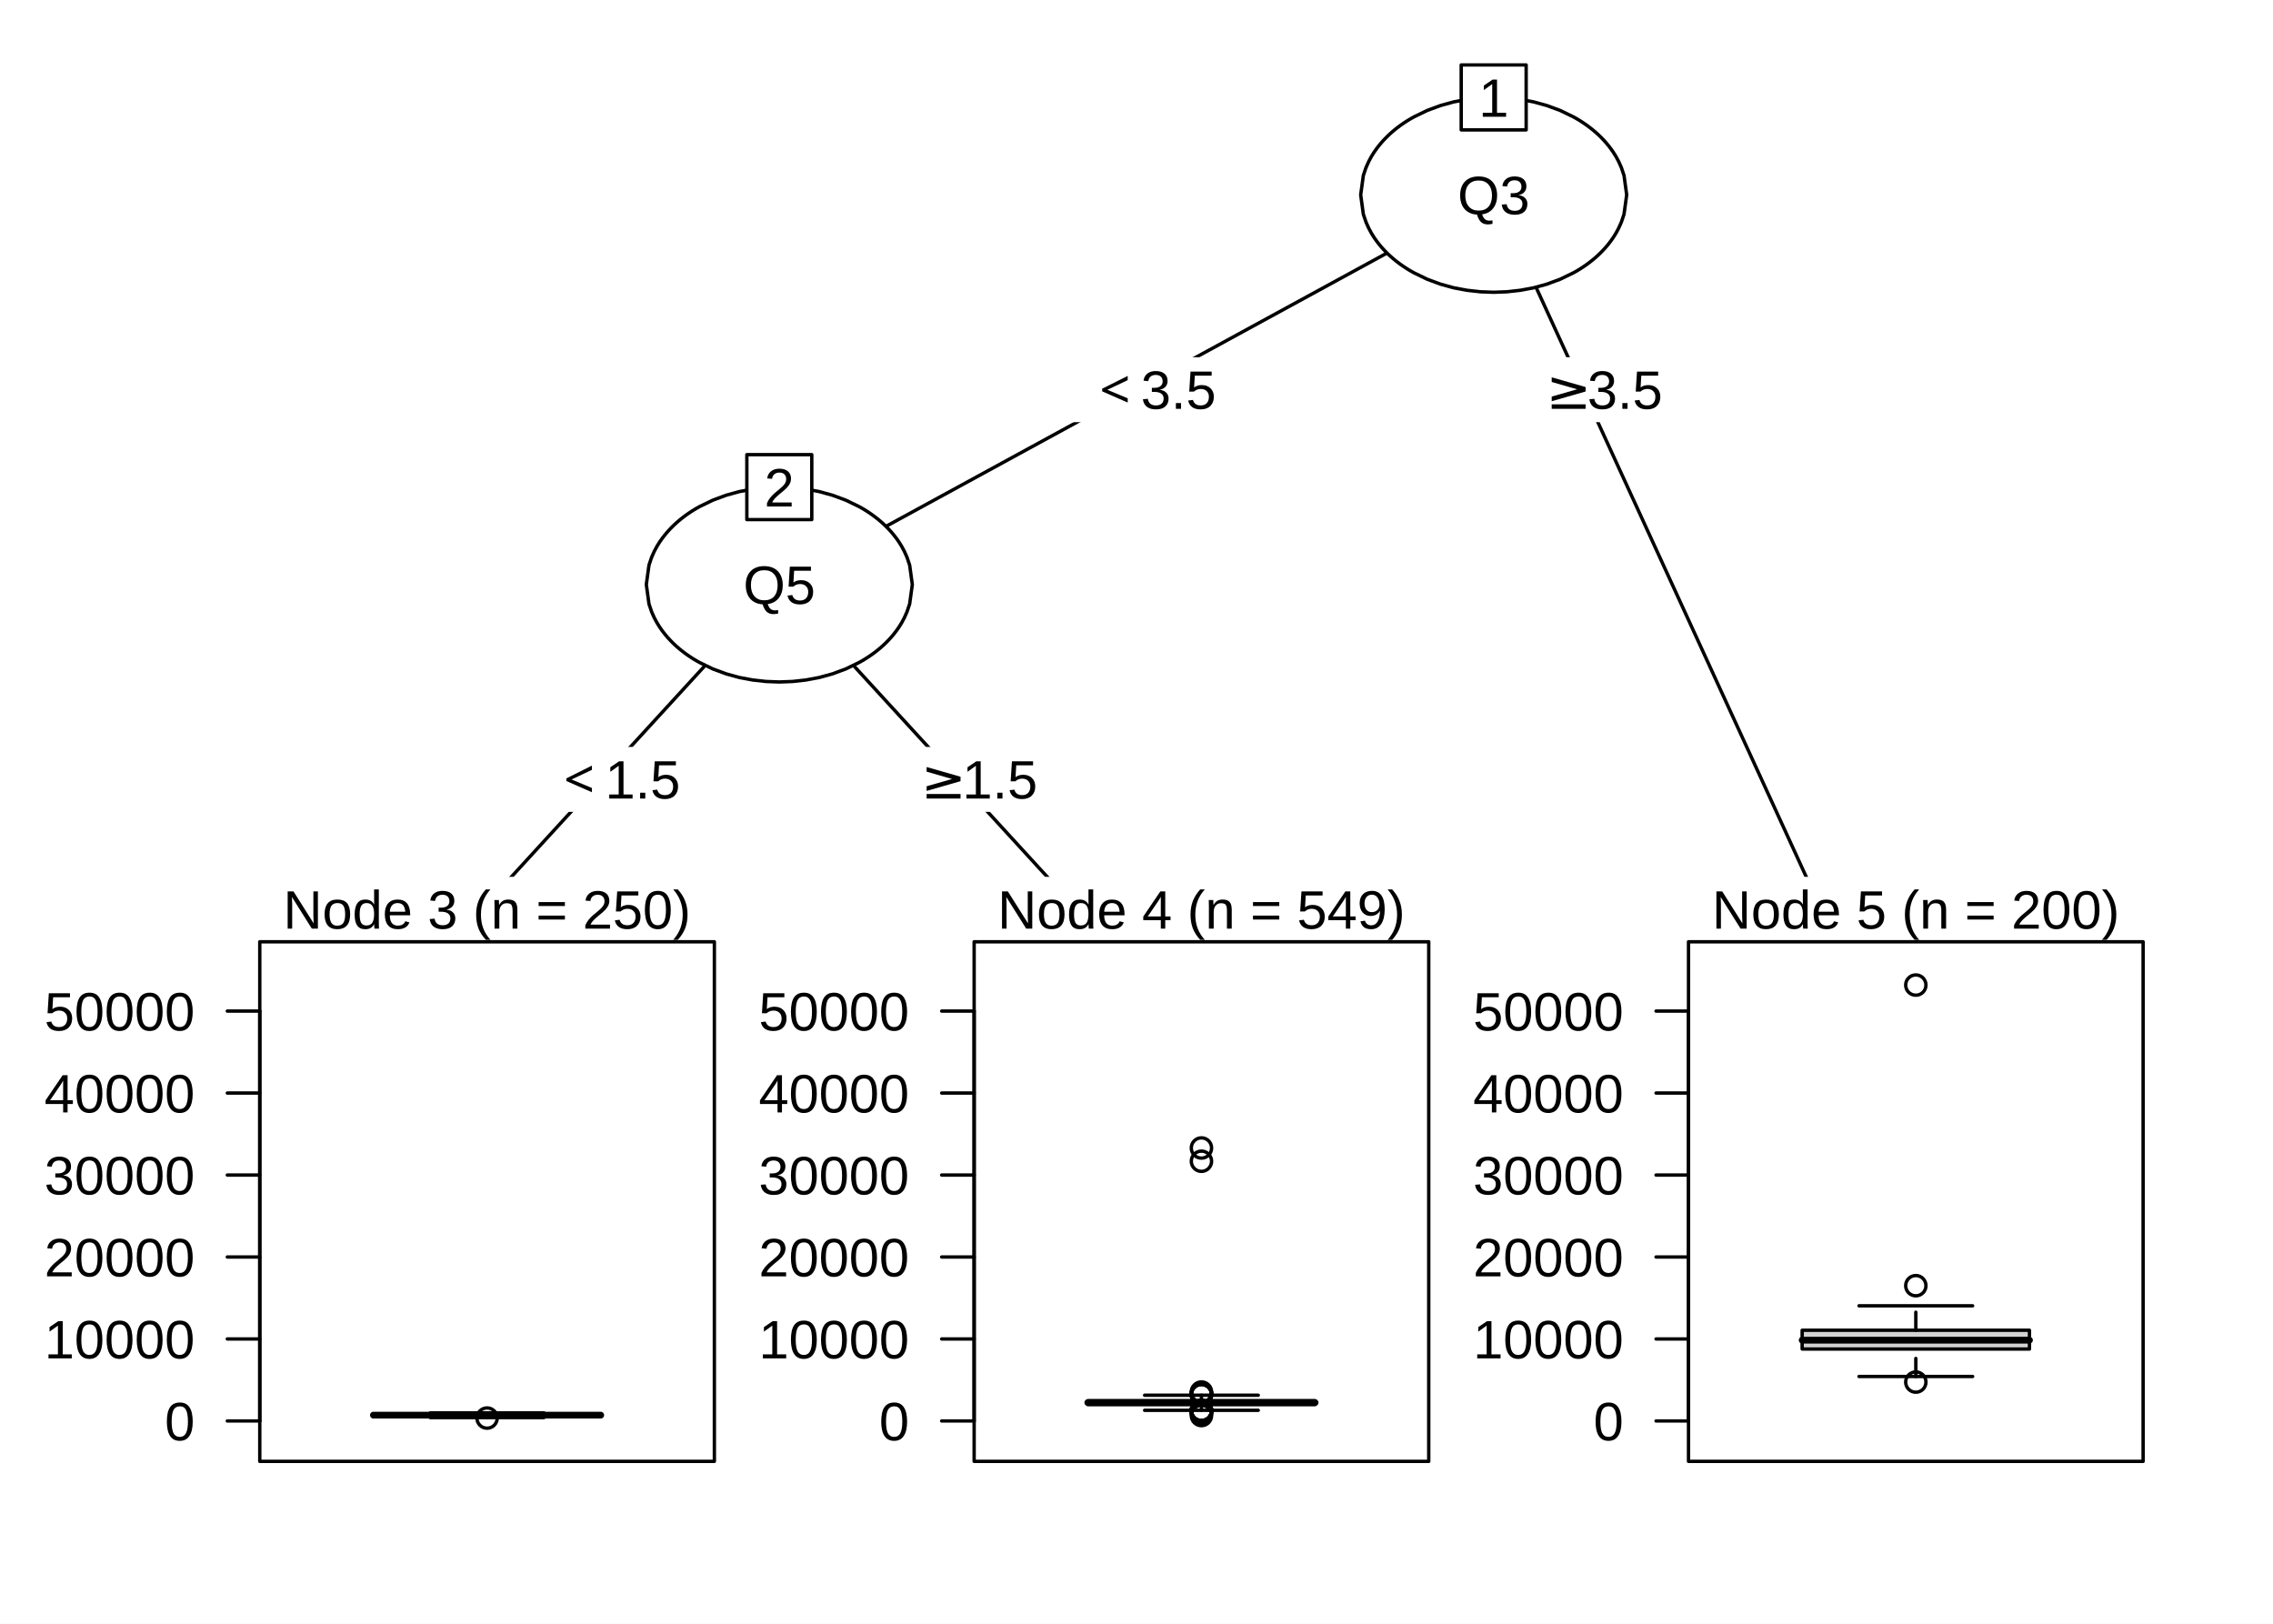
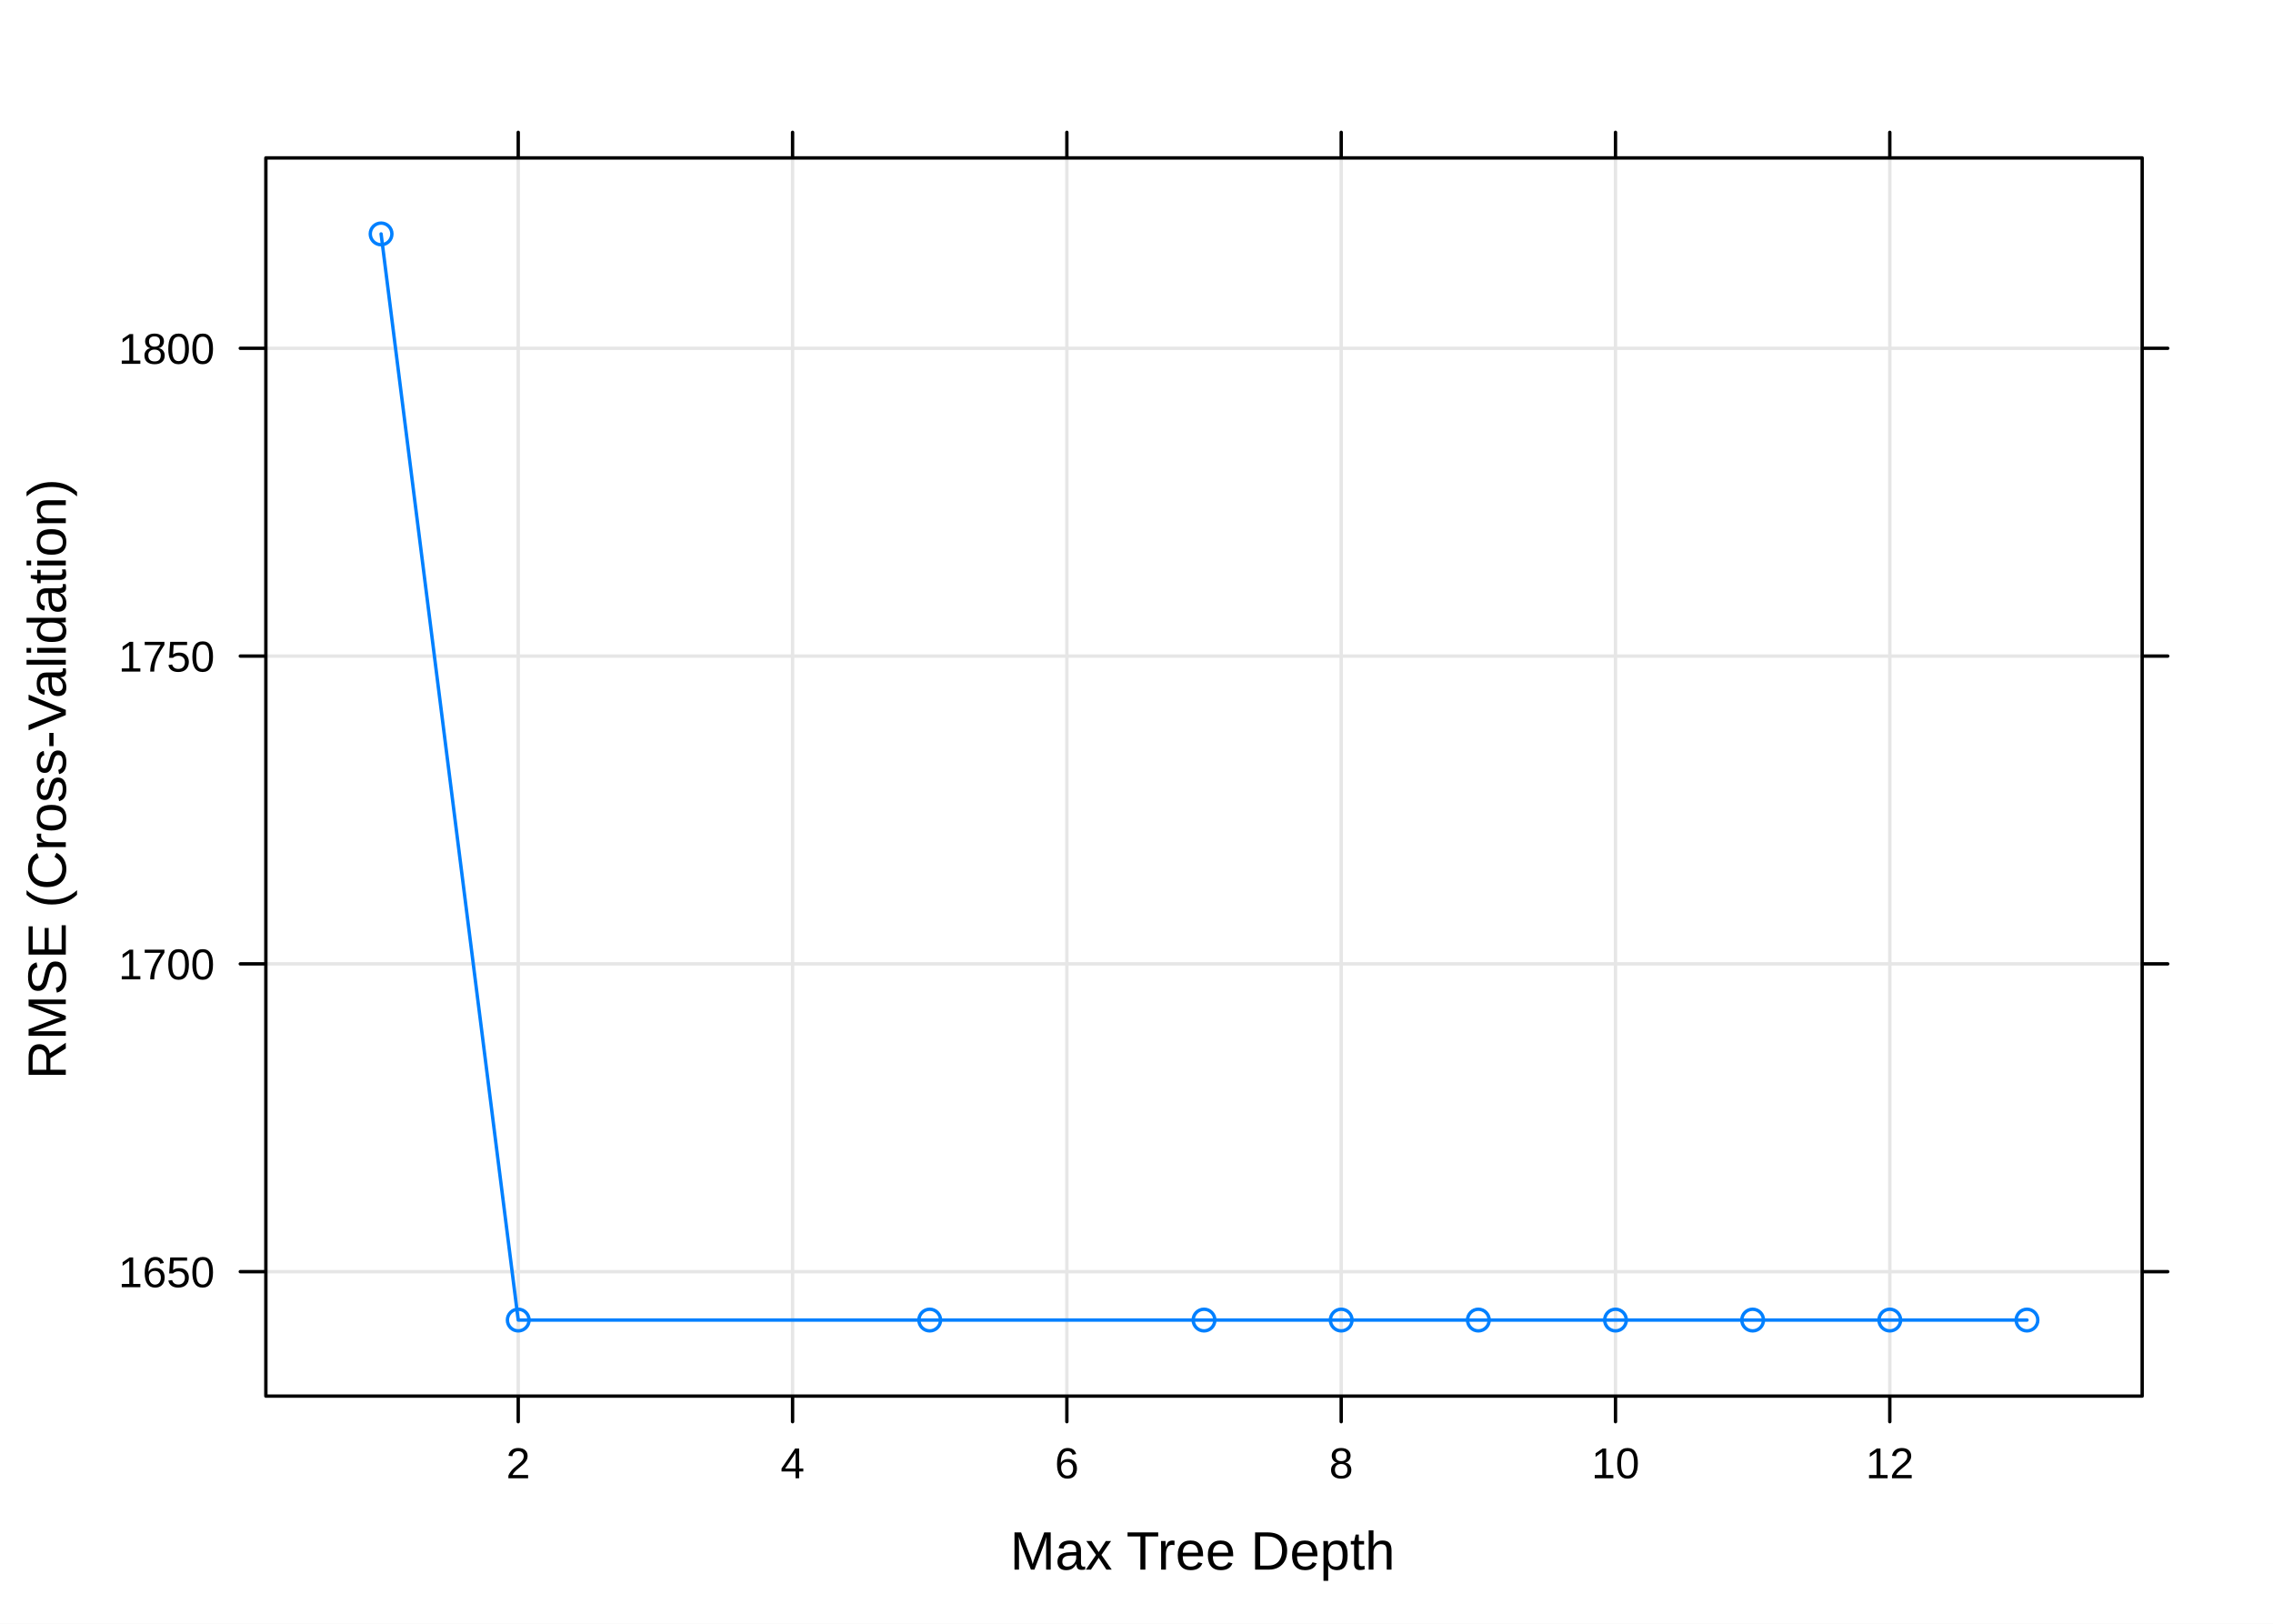
<svg xmlns="http://www.w3.org/2000/svg" viewBox="0 0 504.00 360.00">
  <defs>
    <style type="text/css">
    line, polyline, polygon, path, rect, circle {
      fill: none;
      stroke: #000000;
      stroke-linecap: round;
      stroke-linejoin: round;
      stroke-miterlimit: 10.00;
    }
  </style>
  </defs>
  <rect width="100%" height="100%" style="stroke: none; fill: #FFFFFF;" />
-   <polyline points="331.20,43.20 172.80,129.60 " style="stroke-width: 0.75;" />
-   <polyline points="331.20,43.20 410.40,216.00 " style="stroke-width: 0.75;" />
-   <polygon points="301.71,43.20 302.30,38.90 302.89,37.15 303.48,35.83 304.07,34.73 304.66,33.78 305.25,32.94 305.84,32.18 306.43,31.48 307.02,30.84 307.61,30.24 308.20,29.68 308.79,29.16 309.38,28.67 309.97,28.21 310.56,27.77 311.15,27.36 311.74,26.97 312.33,26.60 312.92,26.25 313.51,25.92 313.51,25.92 316.46,24.49 319.41,23.40 322.35,22.59 325.30,22.04 328.25,21.71 331.20,21.60 334.15,21.71 337.10,22.04 340.05,22.59 342.99,23.40 345.94,24.49 348.89,25.92 348.89,25.92 349.48,26.25 350.07,26.60 350.66,26.97 351.25,27.36 351.84,27.77 352.43,28.21 353.02,28.67 353.61,29.16 354.20,29.68 354.79,30.24 355.38,30.84 355.97,31.48 356.56,32.18 357.15,32.94 357.74,33.78 358.33,34.73 358.92,35.83 359.51,37.15 360.10,38.90 360.69,43.20 360.69,43.20 360.10,47.50 359.51,49.25 358.92,50.57 358.33,51.67 357.74,52.62 357.15,53.46 356.56,54.22 355.97,54.92 355.38,55.56 354.79,56.16 354.20,56.72 353.61,57.24 353.02,57.73 352.43,58.19 351.84,58.63 351.25,59.04 350.66,59.43 350.07,59.80 349.48,60.15 348.89,60.48 348.89,60.48 345.94,61.91 342.99,63.00 340.05,63.81 337.10,64.36 334.15,64.69 331.20,64.80 328.25,64.69 325.30,64.36 322.35,63.81 319.41,63.00 316.46,61.91 313.51,60.48 313.51,60.48 312.92,60.15 312.33,59.80 311.74,59.43 311.15,59.04 310.56,58.63 309.97,58.19 309.38,57.73 308.79,57.24 308.20,56.72 307.61,56.16 307.02,55.56 306.43,54.92 305.84,54.22 305.25,53.46 304.66,52.62 304.07,51.67 303.48,50.57 302.89,49.25 302.30,47.50 301.71,43.20 " style="stroke-width: 0.75; fill: #FFFFFF;" />
-   <text x="323.20" y="47.49" style="font-size: 12.00px; font-family: Arial;" textLength="16.01px" lengthAdjust="spacingAndGlyphs">Q3</text>
-   <rect x="324.00" y="14.40" width="14.40" height="14.40" style="stroke-width: 0.75; fill: #FFFFFF;" />
-   <text x="327.86" y="25.89" style="font-size: 12.00px; font-family: Arial;" textLength="6.67px" lengthAdjust="spacingAndGlyphs">1</text>
-   <rect x="234.35" y="79.20" width="35.30" height="14.40" style="stroke-width: 0.75; stroke: none; fill: #FFFFFF;" />
-   <text x="243.80" y="90.64" style="font-size: 12.00px; font-family: PT Serif;" textLength="6.40px" lengthAdjust="spacingAndGlyphs">&lt;</text>
-   <text x="252.97" y="90.64" style="font-size: 12.00px; font-family: Arial;" textLength="16.68px" lengthAdjust="spacingAndGlyphs">3.5</text>
-   <rect x="333.35" y="79.20" width="35.30" height="14.40" style="stroke-width: 0.75; stroke: none; fill: #FFFFFF;" />
-   <text x="342.80" y="90.64" style="font-size: 12.00px; font-family: PT Serif;" textLength="6.40px" lengthAdjust="spacingAndGlyphs">≥</text>
-   <text x="351.97" y="90.64" style="font-size: 12.00px; font-family: Arial;" textLength="16.68px" lengthAdjust="spacingAndGlyphs">3.5</text>
-   <polyline points="172.80,129.60 93.60,216.00 " style="stroke-width: 0.75;" />
-   <polyline points="172.80,129.60 252.00,216.00 " style="stroke-width: 0.75;" />
-   <polygon points="143.31,129.60 143.90,125.30 144.49,123.55 145.08,122.23 145.67,121.13 146.26,120.18 146.85,119.34 147.44,118.58 148.03,117.88 148.62,117.24 149.21,116.64 149.80,116.08 150.39,115.56 150.98,115.07 151.57,114.61 152.16,114.17 152.75,113.76 153.34,113.37 153.93,113.00 154.52,112.65 155.11,112.32 155.11,112.32 158.06,110.89 161.01,109.80 163.95,108.99 166.90,108.44 169.85,108.11 172.80,108.00 175.75,108.11 178.70,108.44 181.65,108.99 184.59,109.80 187.54,110.89 190.49,112.32 190.49,112.32 191.08,112.65 191.67,113.00 192.26,113.37 192.85,113.76 193.44,114.17 194.03,114.61 194.62,115.07 195.21,115.56 195.80,116.08 196.39,116.64 196.98,117.24 197.57,117.88 198.16,118.58 198.75,119.34 199.34,120.18 199.93,121.13 200.52,122.23 201.11,123.55 201.70,125.30 202.29,129.60 202.29,129.60 201.70,133.90 201.11,135.65 200.52,136.97 199.93,138.07 199.34,139.02 198.75,139.86 198.16,140.62 197.57,141.32 196.98,141.96 196.39,142.56 195.80,143.12 195.21,143.64 194.62,144.13 194.03,144.59 193.44,145.03 192.85,145.44 192.26,145.83 191.67,146.20 191.08,146.55 190.49,146.88 190.49,146.88 187.54,148.31 184.59,149.40 181.65,150.21 178.70,150.76 175.75,151.09 172.80,151.20 169.85,151.09 166.90,150.76 163.95,150.21 161.01,149.40 158.06,148.31 155.11,146.88 155.11,146.88 154.52,146.55 153.93,146.20 153.34,145.83 152.75,145.44 152.16,145.03 151.57,144.59 150.98,144.13 150.39,143.64 149.80,143.12 149.21,142.56 148.62,141.96 148.03,141.32 147.44,140.62 146.85,139.86 146.26,139.02 145.67,138.07 145.08,136.97 144.49,135.65 143.90,133.90 143.31,129.60 " style="stroke-width: 0.75; fill: #FFFFFF;" />
-   <text x="164.80" y="133.89" style="font-size: 12.00px; font-family: Arial;" textLength="16.01px" lengthAdjust="spacingAndGlyphs">Q5</text>
-   <rect x="165.60" y="100.80" width="14.40" height="14.40" style="stroke-width: 0.75; fill: #FFFFFF;" />
-   <text x="169.46" y="112.29" style="font-size: 12.00px; font-family: Arial;" textLength="6.67px" lengthAdjust="spacingAndGlyphs">2</text>
-   <rect x="115.55" y="165.60" width="35.30" height="14.40" style="stroke-width: 0.75; stroke: none; fill: #FFFFFF;" />
-   <text x="125.00" y="177.04" style="font-size: 12.00px; font-family: PT Serif;" textLength="6.40px" lengthAdjust="spacingAndGlyphs">&lt;</text>
-   <text x="134.17" y="177.04" style="font-size: 12.00px; font-family: Arial;" textLength="16.68px" lengthAdjust="spacingAndGlyphs">1.5</text>
-   <rect x="194.75" y="165.60" width="35.30" height="14.40" style="stroke-width: 0.75; stroke: none; fill: #FFFFFF;" />
-   <text x="204.20" y="177.04" style="font-size: 12.00px; font-family: PT Serif;" textLength="6.40px" lengthAdjust="spacingAndGlyphs">≥</text>
-   <text x="213.37" y="177.04" style="font-size: 12.00px; font-family: Arial;" textLength="16.68px" lengthAdjust="spacingAndGlyphs">1.5</text>
-   <rect x="14.40" y="194.40" width="158.40" height="129.60" style="stroke-width: 0.75; stroke: none; fill: #FFFFFF;" />
-   <text x="62.80" y="205.89" style="font-size: 12.00px; font-family: Arial;" textLength="90.39px" lengthAdjust="spacingAndGlyphs">Node 3 (n = 250)</text>
-   <polyline points="57.60,315.04 57.60,224.17 " style="stroke-width: 0.75;" />
-   <line x1="57.60" y1="315.04" x2="50.40" y2="315.04" style="stroke-width: 0.75;" />
-   <line x1="57.60" y1="296.86" x2="50.40" y2="296.86" style="stroke-width: 0.75;" />
-   <line x1="57.60" y1="278.69" x2="50.40" y2="278.69" style="stroke-width: 0.75;" />
-   <line x1="57.60" y1="260.52" x2="50.40" y2="260.52" style="stroke-width: 0.75;" />
-   <line x1="57.60" y1="242.34" x2="50.40" y2="242.34" style="stroke-width: 0.75;" />
-   <line x1="57.60" y1="224.17" x2="50.40" y2="224.17" style="stroke-width: 0.75;" />
-   <text x="36.53" y="319.33" style="font-size: 12.00px; font-family: Arial;" textLength="6.67px" lengthAdjust="spacingAndGlyphs">0</text>
-   <text x="9.83" y="301.16" style="font-size: 12.00px; font-family: Arial;" textLength="33.37px" lengthAdjust="spacingAndGlyphs">10000</text>
-   <text x="9.83" y="282.98" style="font-size: 12.00px; font-family: Arial;" textLength="33.37px" lengthAdjust="spacingAndGlyphs">20000</text>
-   <text x="9.83" y="264.81" style="font-size: 12.00px; font-family: Arial;" textLength="33.37px" lengthAdjust="spacingAndGlyphs">30000</text>
-   <text x="9.83" y="246.64" style="font-size: 12.00px; font-family: Arial;" textLength="33.37px" lengthAdjust="spacingAndGlyphs">40000</text>
-   <text x="9.83" y="228.46" style="font-size: 12.00px; font-family: Arial;" textLength="33.37px" lengthAdjust="spacingAndGlyphs">50000</text>
-   <rect x="57.60" y="208.80" width="100.80" height="115.20" style="stroke-width: 0.75;" />
+   <rect x="0.00" y="0.00" width="504.00" height="360.00" style="stroke-width: 0.75; stroke: none;" />
+   <text x="223.96" y="348.00" style="font-size: 12.00px; font-family: Arial;" textLength="86.03px" lengthAdjust="spacingAndGlyphs">Max Tree Depth</text>
+   <text transform="translate(14.59,239.29) rotate(-90)" style="font-size: 12.00px; font-family: Arial;" textLength="134.03px" lengthAdjust="spacingAndGlyphs">RMSE (Cross-Validation)</text>
  <defs>
-     <clipPath id="cpNTcuNjB8MTU4LjQwfDMyNC4wMHwyMDguODA=">
-       <rect x="57.60" y="208.80" width="100.80" height="115.20" />
+     <clipPath id="cpNTguOTV8NDc0Ljk5fDMwOS41M3wzNS4wMQ==">
+       <rect x="58.95" y="35.01" width="416.04" height="274.52" />
    </clipPath>
  </defs>
-   <polyline points="95.40,314.30 120.60,314.30 " style="stroke-width: 0.75;" clip-path="url(#cpNTcuNjB8MTU4LjQwfDMyNC4wMHwyMDguODA=)" />
-   <polyline points="108.00,314.30 108.00,313.89 " style="stroke-width: 0.75; stroke-dasharray: 4.00,4.00;" clip-path="url(#cpNTcuNjB8MTU4LjQwfDMyNC4wMHwyMDguODA=)" />
-   <rect x="82.80" y="313.61" width="50.40" height="0.28" style="stroke-width: 0.75; fill: #D3D3D3;" clip-path="url(#cpNTcuNjB8MTU4LjQwfDMyNC4wMHwyMDguODA=)" />
-   <polyline points="82.80,313.75 133.20,313.75 " style="stroke-width: 1.50;" clip-path="url(#cpNTcuNjB8MTU4LjQwfDMyNC4wMHwyMDguODA=)" />
-   <polyline points="108.00,313.61 108.00,313.25 " style="stroke-width: 0.75; stroke-dasharray: 4.00,4.00;" clip-path="url(#cpNTcuNjB8MTU4LjQwfDMyNC4wMHwyMDguODA=)" />
-   <polyline points="95.40,313.25 120.60,313.25 " style="stroke-width: 0.75;" clip-path="url(#cpNTcuNjB8MTU4LjQwfDMyNC4wMHwyMDguODA=)" />
-   <circle cx="108.00" cy="314.40" r="2.25" style="stroke-width: 0.75;" clip-path="url(#cpNTcuNjB8MTU4LjQwfDMyNC4wMHwyMDguODA=)" />
  <defs>
    <clipPath id="cpMC4wMHw1MDQuMDB8MzYwLjAwfDAuMDA=">
      <rect x="0.00" y="0.00" width="504.00" height="360.00" />
    </clipPath>
  </defs>
-   <rect x="172.80" y="194.40" width="158.40" height="129.60" style="stroke-width: 0.75; stroke: none; fill: #FFFFFF;" clip-path="url(#cpMC4wMHw1MDQuMDB8MzYwLjAwfDAuMDA=)" />
+   <line x1="114.91" y1="35.01" x2="114.91" y2="29.34" style="stroke-width: 0.75;" clip-path="url(#cpMC4wMHw1MDQuMDB8MzYwLjAwfDAuMDA=)" />
+   <line x1="175.74" y1="35.01" x2="175.74" y2="29.34" style="stroke-width: 0.75;" clip-path="url(#cpMC4wMHw1MDQuMDB8MzYwLjAwfDAuMDA=)" />
+   <line x1="236.56" y1="35.01" x2="236.56" y2="29.34" style="stroke-width: 0.75;" clip-path="url(#cpMC4wMHw1MDQuMDB8MzYwLjAwfDAuMDA=)" />
+   <line x1="297.39" y1="35.01" x2="297.39" y2="29.34" style="stroke-width: 0.75;" clip-path="url(#cpMC4wMHw1MDQuMDB8MzYwLjAwfDAuMDA=)" />
+   <line x1="358.21" y1="35.01" x2="358.21" y2="29.34" style="stroke-width: 0.75;" clip-path="url(#cpMC4wMHw1MDQuMDB8MzYwLjAwfDAuMDA=)" />
+   <line x1="419.03" y1="35.01" x2="419.03" y2="29.34" style="stroke-width: 0.75;" clip-path="url(#cpMC4wMHw1MDQuMDB8MzYwLjAwfDAuMDA=)" />
+   <line x1="58.95" y1="281.94" x2="53.28" y2="281.94" style="stroke-width: 0.75;" clip-path="url(#cpMC4wMHw1MDQuMDB8MzYwLjAwfDAuMDA=)" />
+   <line x1="58.95" y1="213.70" x2="53.28" y2="213.70" style="stroke-width: 0.75;" clip-path="url(#cpMC4wMHw1MDQuMDB8MzYwLjAwfDAuMDA=)" />
+   <line x1="58.95" y1="145.46" x2="53.28" y2="145.46" style="stroke-width: 0.75;" clip-path="url(#cpMC4wMHw1MDQuMDB8MzYwLjAwfDAuMDA=)" />
+   <line x1="58.95" y1="77.22" x2="53.28" y2="77.22" style="stroke-width: 0.75;" clip-path="url(#cpMC4wMHw1MDQuMDB8MzYwLjAwfDAuMDA=)" />
  <g clip-path="url(#cpMC4wMHw1MDQuMDB8MzYwLjAwfDAuMDA=)">
-     <text x="221.20" y="205.89" style="font-size: 12.00px; font-family: Arial;" textLength="90.39px" lengthAdjust="spacingAndGlyphs">Node 4 (n = 549)</text>
-   </g>
-   <polyline points="216.00,315.04 216.00,224.17 " style="stroke-width: 0.75;" clip-path="url(#cpMC4wMHw1MDQuMDB8MzYwLjAwfDAuMDA=)" />
-   <line x1="216.00" y1="315.04" x2="208.80" y2="315.04" style="stroke-width: 0.75;" clip-path="url(#cpMC4wMHw1MDQuMDB8MzYwLjAwfDAuMDA=)" />
-   <line x1="216.00" y1="296.86" x2="208.80" y2="296.86" style="stroke-width: 0.75;" clip-path="url(#cpMC4wMHw1MDQuMDB8MzYwLjAwfDAuMDA=)" />
-   <line x1="216.00" y1="278.69" x2="208.80" y2="278.69" style="stroke-width: 0.75;" clip-path="url(#cpMC4wMHw1MDQuMDB8MzYwLjAwfDAuMDA=)" />
-   <line x1="216.00" y1="260.52" x2="208.80" y2="260.52" style="stroke-width: 0.75;" clip-path="url(#cpMC4wMHw1MDQuMDB8MzYwLjAwfDAuMDA=)" />
-   <line x1="216.00" y1="242.34" x2="208.80" y2="242.34" style="stroke-width: 0.75;" clip-path="url(#cpMC4wMHw1MDQuMDB8MzYwLjAwfDAuMDA=)" />
-   <line x1="216.00" y1="224.17" x2="208.80" y2="224.17" style="stroke-width: 0.75;" clip-path="url(#cpMC4wMHw1MDQuMDB8MzYwLjAwfDAuMDA=)" />
-   <g clip-path="url(#cpMC4wMHw1MDQuMDB8MzYwLjAwfDAuMDA=)">
-     <text x="194.93" y="319.33" style="font-size: 12.00px; font-family: Arial;" textLength="6.67px" lengthAdjust="spacingAndGlyphs">0</text>
+     <text x="26.26" y="285.38" style="font-size: 9.60px; font-family: Arial;" textLength="21.36px" lengthAdjust="spacingAndGlyphs">1650</text>
  </g>
  <g clip-path="url(#cpMC4wMHw1MDQuMDB8MzYwLjAwfDAuMDA=)">
-     <text x="168.23" y="301.16" style="font-size: 12.00px; font-family: Arial;" textLength="33.37px" lengthAdjust="spacingAndGlyphs">10000</text>
+     <text x="26.26" y="217.14" style="font-size: 9.60px; font-family: Arial;" textLength="21.36px" lengthAdjust="spacingAndGlyphs">1700</text>
  </g>
  <g clip-path="url(#cpMC4wMHw1MDQuMDB8MzYwLjAwfDAuMDA=)">
-     <text x="168.23" y="282.98" style="font-size: 12.00px; font-family: Arial;" textLength="33.37px" lengthAdjust="spacingAndGlyphs">20000</text>
+     <text x="26.26" y="148.90" style="font-size: 9.60px; font-family: Arial;" textLength="21.36px" lengthAdjust="spacingAndGlyphs">1750</text>
  </g>
  <g clip-path="url(#cpMC4wMHw1MDQuMDB8MzYwLjAwfDAuMDA=)">
-     <text x="168.23" y="264.81" style="font-size: 12.00px; font-family: Arial;" textLength="33.37px" lengthAdjust="spacingAndGlyphs">30000</text>
+     <text x="26.26" y="80.66" style="font-size: 9.60px; font-family: Arial;" textLength="21.36px" lengthAdjust="spacingAndGlyphs">1800</text>
+   </g>
+   <line x1="114.91" y1="309.53" x2="114.91" y2="315.20" style="stroke-width: 0.75;" clip-path="url(#cpMC4wMHw1MDQuMDB8MzYwLjAwfDAuMDA=)" />
+   <line x1="175.74" y1="309.53" x2="175.74" y2="315.20" style="stroke-width: 0.75;" clip-path="url(#cpMC4wMHw1MDQuMDB8MzYwLjAwfDAuMDA=)" />
+   <line x1="236.56" y1="309.53" x2="236.56" y2="315.20" style="stroke-width: 0.75;" clip-path="url(#cpMC4wMHw1MDQuMDB8MzYwLjAwfDAuMDA=)" />
+   <line x1="297.39" y1="309.53" x2="297.39" y2="315.20" style="stroke-width: 0.75;" clip-path="url(#cpMC4wMHw1MDQuMDB8MzYwLjAwfDAuMDA=)" />
+   <line x1="358.21" y1="309.53" x2="358.21" y2="315.20" style="stroke-width: 0.75;" clip-path="url(#cpMC4wMHw1MDQuMDB8MzYwLjAwfDAuMDA=)" />
+   <line x1="419.03" y1="309.53" x2="419.03" y2="315.20" style="stroke-width: 0.75;" clip-path="url(#cpMC4wMHw1MDQuMDB8MzYwLjAwfDAuMDA=)" />
+   <g clip-path="url(#cpMC4wMHw1MDQuMDB8MzYwLjAwfDAuMDA=)">
+     <text x="112.24" y="327.74" style="font-size: 9.60px; font-family: Arial;" textLength="5.34px" lengthAdjust="spacingAndGlyphs">2</text>
  </g>
  <g clip-path="url(#cpMC4wMHw1MDQuMDB8MzYwLjAwfDAuMDA=)">
-     <text x="168.23" y="246.64" style="font-size: 12.00px; font-family: Arial;" textLength="33.37px" lengthAdjust="spacingAndGlyphs">40000</text>
+     <text x="173.07" y="327.74" style="font-size: 9.60px; font-family: Arial;" textLength="5.34px" lengthAdjust="spacingAndGlyphs">4</text>
  </g>
  <g clip-path="url(#cpMC4wMHw1MDQuMDB8MzYwLjAwfDAuMDA=)">
-     <text x="168.23" y="228.46" style="font-size: 12.00px; font-family: Arial;" textLength="33.37px" lengthAdjust="spacingAndGlyphs">50000</text>
+     <text x="233.89" y="327.74" style="font-size: 9.60px; font-family: Arial;" textLength="5.34px" lengthAdjust="spacingAndGlyphs">6</text>
  </g>
-   <rect x="216.00" y="208.80" width="100.80" height="115.20" style="stroke-width: 0.75;" clip-path="url(#cpMC4wMHw1MDQuMDB8MzYwLjAwfDAuMDA=)" />
+   <g clip-path="url(#cpMC4wMHw1MDQuMDB8MzYwLjAwfDAuMDA=)">
+     <text x="294.72" y="327.74" style="font-size: 9.60px; font-family: Arial;" textLength="5.34px" lengthAdjust="spacingAndGlyphs">8</text>
+   </g>
+   <g clip-path="url(#cpMC4wMHw1MDQuMDB8MzYwLjAwfDAuMDA=)">
+     <text x="352.87" y="327.74" style="font-size: 9.60px; font-family: Arial;" textLength="10.68px" lengthAdjust="spacingAndGlyphs">10</text>
+   </g>
+   <g clip-path="url(#cpMC4wMHw1MDQuMDB8MzYwLjAwfDAuMDA=)">
+     <text x="413.69" y="327.74" style="font-size: 9.60px; font-family: Arial;" textLength="10.68px" lengthAdjust="spacingAndGlyphs">12</text>
+   </g>
+   <line x1="474.99" y1="281.94" x2="480.66" y2="281.94" style="stroke-width: 0.75;" clip-path="url(#cpMC4wMHw1MDQuMDB8MzYwLjAwfDAuMDA=)" />
+   <line x1="474.99" y1="213.70" x2="480.66" y2="213.70" style="stroke-width: 0.75;" clip-path="url(#cpMC4wMHw1MDQuMDB8MzYwLjAwfDAuMDA=)" />
+   <line x1="474.99" y1="145.46" x2="480.66" y2="145.46" style="stroke-width: 0.75;" clip-path="url(#cpMC4wMHw1MDQuMDB8MzYwLjAwfDAuMDA=)" />
+   <line x1="474.99" y1="77.22" x2="480.66" y2="77.22" style="stroke-width: 0.75;" clip-path="url(#cpMC4wMHw1MDQuMDB8MzYwLjAwfDAuMDA=)" />
  <defs>
-     <clipPath id="cpMjE2LjAwfDMxNi44MHwzMjQuMDB8MjA4Ljgw">
-       <rect x="216.00" y="208.80" width="100.80" height="115.20" />
+     <clipPath id="cpNTguOTV8NDc0Ljk5fDMwOS41M3wzNS4wMQ==">
+       <rect x="58.95" y="35.01" width="416.04" height="274.52" />
    </clipPath>
  </defs>
-   <polyline points="253.80,312.68 279.00,312.68 " style="stroke-width: 0.75;" clip-path="url(#cpMjE2LjAwfDMxNi44MHwzMjQuMDB8MjA4Ljgw)" />
-   <polyline points="266.40,312.68 266.40,311.41 " style="stroke-width: 0.75; stroke-dasharray: 4.00,4.00;" clip-path="url(#cpMjE2LjAwfDMxNi44MHwzMjQuMDB8MjA4Ljgw)" />
-   <rect x="241.20" y="310.56" width="50.40" height="0.85" style="stroke-width: 0.75; fill: #D3D3D3;" clip-path="url(#cpMjE2LjAwfDMxNi44MHwzMjQuMDB8MjA4Ljgw)" />
-   <polyline points="241.20,310.97 291.60,310.97 " style="stroke-width: 1.50;" clip-path="url(#cpMjE2LjAwfDMxNi44MHwzMjQuMDB8MjA4Ljgw)" />
-   <polyline points="266.40,310.56 266.40,309.34 " style="stroke-width: 0.75; stroke-dasharray: 4.00,4.00;" clip-path="url(#cpMjE2LjAwfDMxNi44MHwzMjQuMDB8MjA4Ljgw)" />
-   <polyline points="253.80,309.34 279.00,309.34 " style="stroke-width: 0.75;" clip-path="url(#cpMjE2LjAwfDMxNi44MHwzMjQuMDB8MjA4Ljgw)" />
-   <circle cx="266.40" cy="312.79" r="2.25" style="stroke-width: 0.75;" clip-path="url(#cpMjE2LjAwfDMxNi44MHwzMjQuMDB8MjA4Ljgw)" />
-   <circle cx="266.40" cy="313.06" r="2.25" style="stroke-width: 0.75;" clip-path="url(#cpMjE2LjAwfDMxNi44MHwzMjQuMDB8MjA4Ljgw)" />
-   <circle cx="266.40" cy="312.88" r="2.25" style="stroke-width: 0.75;" clip-path="url(#cpMjE2LjAwfDMxNi44MHwzMjQuMDB8MjA4Ljgw)" />
-   <circle cx="266.40" cy="309.10" r="2.25" style="stroke-width: 0.75;" clip-path="url(#cpMjE2LjAwfDMxNi44MHwzMjQuMDB8MjA4Ljgw)" />
-   <circle cx="266.40" cy="312.68" r="2.25" style="stroke-width: 0.75;" clip-path="url(#cpMjE2LjAwfDMxNi44MHwzMjQuMDB8MjA4Ljgw)" />
-   <circle cx="266.40" cy="309.16" r="2.25" style="stroke-width: 0.75;" clip-path="url(#cpMjE2LjAwfDMxNi44MHwzMjQuMDB8MjA4Ljgw)" />
-   <circle cx="266.40" cy="312.77" r="2.25" style="stroke-width: 0.75;" clip-path="url(#cpMjE2LjAwfDMxNi44MHwzMjQuMDB8MjA4Ljgw)" />
-   <circle cx="266.40" cy="309.10" r="2.25" style="stroke-width: 0.75;" clip-path="url(#cpMjE2LjAwfDMxNi44MHwzMjQuMDB8MjA4Ljgw)" />
-   <circle cx="266.40" cy="312.81" r="2.25" style="stroke-width: 0.75;" clip-path="url(#cpMjE2LjAwfDMxNi44MHwzMjQuMDB8MjA4Ljgw)" />
-   <circle cx="266.40" cy="309.23" r="2.25" style="stroke-width: 0.75;" clip-path="url(#cpMjE2LjAwfDMxNi44MHwzMjQuMDB8MjA4Ljgw)" />
-   <circle cx="266.40" cy="313.32" r="2.25" style="stroke-width: 0.75;" clip-path="url(#cpMjE2LjAwfDMxNi44MHwzMjQuMDB8MjA4Ljgw)" />
-   <circle cx="266.40" cy="312.90" r="2.25" style="stroke-width: 0.75;" clip-path="url(#cpMjE2LjAwfDMxNi44MHwzMjQuMDB8MjA4Ljgw)" />
-   <circle cx="266.40" cy="257.46" r="2.25" style="stroke-width: 0.75;" clip-path="url(#cpMjE2LjAwfDMxNi44MHwzMjQuMDB8MjA4Ljgw)" />
-   <circle cx="266.40" cy="312.73" r="2.25" style="stroke-width: 0.75;" clip-path="url(#cpMjE2LjAwfDMxNi44MHwzMjQuMDB8MjA4Ljgw)" />
-   <circle cx="266.40" cy="308.63" r="2.25" style="stroke-width: 0.75;" clip-path="url(#cpMjE2LjAwfDMxNi44MHwzMjQuMDB8MjA4Ljgw)" />
-   <circle cx="266.40" cy="312.70" r="2.25" style="stroke-width: 0.75;" clip-path="url(#cpMjE2LjAwfDMxNi44MHwzMjQuMDB8MjA4Ljgw)" />
-   <circle cx="266.40" cy="254.52" r="2.25" style="stroke-width: 0.75;" clip-path="url(#cpMjE2LjAwfDMxNi44MHwzMjQuMDB8MjA4Ljgw)" />
-   <circle cx="266.40" cy="313.84" r="2.25" style="stroke-width: 0.75;" clip-path="url(#cpMjE2LjAwfDMxNi44MHwzMjQuMDB8MjA4Ljgw)" />
-   <circle cx="266.40" cy="309.16" r="2.25" style="stroke-width: 0.75;" clip-path="url(#cpMjE2LjAwfDMxNi44MHwzMjQuMDB8MjA4Ljgw)" />
-   <circle cx="266.40" cy="308.84" r="2.25" style="stroke-width: 0.75;" clip-path="url(#cpMjE2LjAwfDMxNi44MHwzMjQuMDB8MjA4Ljgw)" />
-   <circle cx="266.40" cy="312.85" r="2.25" style="stroke-width: 0.75;" clip-path="url(#cpMjE2LjAwfDMxNi44MHwzMjQuMDB8MjA4Ljgw)" />
+   <line x1="58.95" y1="281.94" x2="474.99" y2="281.94" style="stroke-width: 0.75; stroke: #E6E6E6;" clip-path="url(#cpNTguOTV8NDc0Ljk5fDMwOS41M3wzNS4wMQ==)" />
+   <line x1="58.95" y1="213.70" x2="474.99" y2="213.70" style="stroke-width: 0.75; stroke: #E6E6E6;" clip-path="url(#cpNTguOTV8NDc0Ljk5fDMwOS41M3wzNS4wMQ==)" />
+   <line x1="58.95" y1="145.46" x2="474.99" y2="145.46" style="stroke-width: 0.75; stroke: #E6E6E6;" clip-path="url(#cpNTguOTV8NDc0Ljk5fDMwOS41M3wzNS4wMQ==)" />
+   <line x1="58.95" y1="77.22" x2="474.99" y2="77.22" style="stroke-width: 0.75; stroke: #E6E6E6;" clip-path="url(#cpNTguOTV8NDc0Ljk5fDMwOS41M3wzNS4wMQ==)" />
+   <line x1="114.91" y1="309.53" x2="114.91" y2="35.01" style="stroke-width: 0.75; stroke: #E6E6E6;" clip-path="url(#cpNTguOTV8NDc0Ljk5fDMwOS41M3wzNS4wMQ==)" />
+   <line x1="175.74" y1="309.53" x2="175.74" y2="35.01" style="stroke-width: 0.75; stroke: #E6E6E6;" clip-path="url(#cpNTguOTV8NDc0Ljk5fDMwOS41M3wzNS4wMQ==)" />
+   <line x1="236.56" y1="309.53" x2="236.56" y2="35.01" style="stroke-width: 0.75; stroke: #E6E6E6;" clip-path="url(#cpNTguOTV8NDc0Ljk5fDMwOS41M3wzNS4wMQ==)" />
+   <line x1="297.39" y1="309.53" x2="297.39" y2="35.01" style="stroke-width: 0.75; stroke: #E6E6E6;" clip-path="url(#cpNTguOTV8NDc0Ljk5fDMwOS41M3wzNS4wMQ==)" />
+   <line x1="358.21" y1="309.53" x2="358.21" y2="35.01" style="stroke-width: 0.75; stroke: #E6E6E6;" clip-path="url(#cpNTguOTV8NDc0Ljk5fDMwOS41M3wzNS4wMQ==)" />
+   <line x1="419.03" y1="309.53" x2="419.03" y2="35.01" style="stroke-width: 0.75; stroke: #E6E6E6;" clip-path="url(#cpNTguOTV8NDc0Ljk5fDMwOS41M3wzNS4wMQ==)" />
+   <circle cx="84.50" cy="51.86" r="2.40" style="stroke-width: 0.75; stroke: #0080FF;" clip-path="url(#cpNTguOTV8NDc0Ljk5fDMwOS41M3wzNS4wMQ==)" />
+   <circle cx="114.91" cy="292.67" r="2.40" style="stroke-width: 0.75; stroke: #0080FF;" clip-path="url(#cpNTguOTV8NDc0Ljk5fDMwOS41M3wzNS4wMQ==)" />
+   <circle cx="206.15" cy="292.67" r="2.40" style="stroke-width: 0.75; stroke: #0080FF;" clip-path="url(#cpNTguOTV8NDc0Ljk5fDMwOS41M3wzNS4wMQ==)" />
+   <circle cx="266.97" cy="292.67" r="2.40" style="stroke-width: 0.75; stroke: #0080FF;" clip-path="url(#cpNTguOTV8NDc0Ljk5fDMwOS41M3wzNS4wMQ==)" />
+   <circle cx="297.39" cy="292.67" r="2.40" style="stroke-width: 0.75; stroke: #0080FF;" clip-path="url(#cpNTguOTV8NDc0Ljk5fDMwOS41M3wzNS4wMQ==)" />
+   <circle cx="327.80" cy="292.67" r="2.40" style="stroke-width: 0.75; stroke: #0080FF;" clip-path="url(#cpNTguOTV8NDc0Ljk5fDMwOS41M3wzNS4wMQ==)" />
+   <circle cx="358.21" cy="292.67" r="2.40" style="stroke-width: 0.75; stroke: #0080FF;" clip-path="url(#cpNTguOTV8NDc0Ljk5fDMwOS41M3wzNS4wMQ==)" />
+   <circle cx="388.62" cy="292.67" r="2.40" style="stroke-width: 0.75; stroke: #0080FF;" clip-path="url(#cpNTguOTV8NDc0Ljk5fDMwOS41M3wzNS4wMQ==)" />
+   <circle cx="419.03" cy="292.67" r="2.40" style="stroke-width: 0.75; stroke: #0080FF;" clip-path="url(#cpNTguOTV8NDc0Ljk5fDMwOS41M3wzNS4wMQ==)" />
+   <circle cx="449.45" cy="292.67" r="2.40" style="stroke-width: 0.75; stroke: #0080FF;" clip-path="url(#cpNTguOTV8NDc0Ljk5fDMwOS41M3wzNS4wMQ==)" />
+   <polyline points="84.50,51.86 114.91,292.67 206.15,292.67 266.97,292.67 297.39,292.67 327.80,292.67 358.21,292.67 388.62,292.67 419.03,292.67 449.45,292.67 " style="stroke-width: 0.75; stroke: #0080FF;" clip-path="url(#cpNTguOTV8NDc0Ljk5fDMwOS41M3wzNS4wMQ==)" />
  <defs>
    <clipPath id="cpMC4wMHw1MDQuMDB8MzYwLjAwfDAuMDA=">
      <rect x="0.00" y="0.00" width="504.00" height="360.00" />
    </clipPath>
  </defs>
-   <rect x="331.20" y="194.40" width="158.40" height="129.60" style="stroke-width: 0.75; stroke: none; fill: #FFFFFF;" clip-path="url(#cpMC4wMHw1MDQuMDB8MzYwLjAwfDAuMDA=)" />
-   <g clip-path="url(#cpMC4wMHw1MDQuMDB8MzYwLjAwfDAuMDA=)">
-     <text x="379.60" y="205.89" style="font-size: 12.00px; font-family: Arial;" textLength="90.39px" lengthAdjust="spacingAndGlyphs">Node 5 (n = 200)</text>
-   </g>
-   <polyline points="374.40,315.04 374.40,224.17 " style="stroke-width: 0.75;" clip-path="url(#cpMC4wMHw1MDQuMDB8MzYwLjAwfDAuMDA=)" />
-   <line x1="374.40" y1="315.04" x2="367.20" y2="315.04" style="stroke-width: 0.75;" clip-path="url(#cpMC4wMHw1MDQuMDB8MzYwLjAwfDAuMDA=)" />
-   <line x1="374.40" y1="296.86" x2="367.20" y2="296.86" style="stroke-width: 0.75;" clip-path="url(#cpMC4wMHw1MDQuMDB8MzYwLjAwfDAuMDA=)" />
-   <line x1="374.40" y1="278.69" x2="367.20" y2="278.69" style="stroke-width: 0.75;" clip-path="url(#cpMC4wMHw1MDQuMDB8MzYwLjAwfDAuMDA=)" />
-   <line x1="374.40" y1="260.52" x2="367.20" y2="260.52" style="stroke-width: 0.75;" clip-path="url(#cpMC4wMHw1MDQuMDB8MzYwLjAwfDAuMDA=)" />
-   <line x1="374.40" y1="242.34" x2="367.20" y2="242.34" style="stroke-width: 0.75;" clip-path="url(#cpMC4wMHw1MDQuMDB8MzYwLjAwfDAuMDA=)" />
-   <line x1="374.40" y1="224.17" x2="367.20" y2="224.17" style="stroke-width: 0.75;" clip-path="url(#cpMC4wMHw1MDQuMDB8MzYwLjAwfDAuMDA=)" />
-   <g clip-path="url(#cpMC4wMHw1MDQuMDB8MzYwLjAwfDAuMDA=)">
-     <text x="353.33" y="319.33" style="font-size: 12.00px; font-family: Arial;" textLength="6.67px" lengthAdjust="spacingAndGlyphs">0</text>
-   </g>
-   <g clip-path="url(#cpMC4wMHw1MDQuMDB8MzYwLjAwfDAuMDA=)">
-     <text x="326.63" y="301.16" style="font-size: 12.00px; font-family: Arial;" textLength="33.37px" lengthAdjust="spacingAndGlyphs">10000</text>
-   </g>
-   <g clip-path="url(#cpMC4wMHw1MDQuMDB8MzYwLjAwfDAuMDA=)">
-     <text x="326.63" y="282.98" style="font-size: 12.00px; font-family: Arial;" textLength="33.37px" lengthAdjust="spacingAndGlyphs">20000</text>
-   </g>
-   <g clip-path="url(#cpMC4wMHw1MDQuMDB8MzYwLjAwfDAuMDA=)">
-     <text x="326.63" y="264.81" style="font-size: 12.00px; font-family: Arial;" textLength="33.37px" lengthAdjust="spacingAndGlyphs">30000</text>
-   </g>
-   <g clip-path="url(#cpMC4wMHw1MDQuMDB8MzYwLjAwfDAuMDA=)">
-     <text x="326.63" y="246.64" style="font-size: 12.00px; font-family: Arial;" textLength="33.37px" lengthAdjust="spacingAndGlyphs">40000</text>
-   </g>
-   <g clip-path="url(#cpMC4wMHw1MDQuMDB8MzYwLjAwfDAuMDA=)">
-     <text x="326.63" y="228.46" style="font-size: 12.00px; font-family: Arial;" textLength="33.37px" lengthAdjust="spacingAndGlyphs">50000</text>
-   </g>
-   <rect x="374.40" y="208.80" width="100.80" height="115.20" style="stroke-width: 0.75;" clip-path="url(#cpMC4wMHw1MDQuMDB8MzYwLjAwfDAuMDA=)" />
-   <defs>
-     <clipPath id="cpMzc0LjQwfDQ3NS4yMHwzMjQuMDB8MjA4Ljgw">
-       <rect x="374.40" y="208.80" width="100.80" height="115.20" />
-     </clipPath>
-   </defs>
-   <polyline points="412.20,305.18 437.40,305.18 " style="stroke-width: 0.75;" clip-path="url(#cpMzc0LjQwfDQ3NS4yMHwzMjQuMDB8MjA4Ljgw)" />
-   <polyline points="424.80,305.18 424.80,299.09 " style="stroke-width: 0.75; stroke-dasharray: 4.00,4.00;" clip-path="url(#cpMzc0LjQwfDQ3NS4yMHwzMjQuMDB8MjA4Ljgw)" />
-   <rect x="399.60" y="294.93" width="50.40" height="4.16" style="stroke-width: 0.75; fill: #D3D3D3;" clip-path="url(#cpMzc0LjQwfDQ3NS4yMHwzMjQuMDB8MjA4Ljgw)" />
-   <polyline points="399.60,297.13 450.00,297.13 " style="stroke-width: 1.50;" clip-path="url(#cpMzc0LjQwfDQ3NS4yMHwzMjQuMDB8MjA4Ljgw)" />
-   <polyline points="424.80,294.93 424.80,289.51 " style="stroke-width: 0.75; stroke-dasharray: 4.00,4.00;" clip-path="url(#cpMzc0LjQwfDQ3NS4yMHwzMjQuMDB8MjA4Ljgw)" />
-   <polyline points="412.20,289.51 437.40,289.51 " style="stroke-width: 0.75;" clip-path="url(#cpMzc0LjQwfDQ3NS4yMHwzMjQuMDB8MjA4Ljgw)" />
-   <circle cx="424.80" cy="285.05" r="2.25" style="stroke-width: 0.75;" clip-path="url(#cpMzc0LjQwfDQ3NS4yMHwzMjQuMDB8MjA4Ljgw)" />
-   <circle cx="424.80" cy="218.40" r="2.25" style="stroke-width: 0.75;" clip-path="url(#cpMzc0LjQwfDQ3NS4yMHwzMjQuMDB8MjA4Ljgw)" />
-   <circle cx="424.80" cy="306.42" r="2.25" style="stroke-width: 0.75;" clip-path="url(#cpMzc0LjQwfDQ3NS4yMHwzMjQuMDB8MjA4Ljgw)" />
-   <defs>
-     <clipPath id="cpMC4wMHw1MDQuMDB8MzYwLjAwfDAuMDA=">
-       <rect x="0.00" y="0.00" width="504.00" height="360.00" />
-     </clipPath>
-   </defs>
+   <rect x="58.95" y="35.01" width="416.04" height="274.52" style="stroke-width: 0.75;" clip-path="url(#cpMC4wMHw1MDQuMDB8MzYwLjAwfDAuMDA=)" />
</svg>
